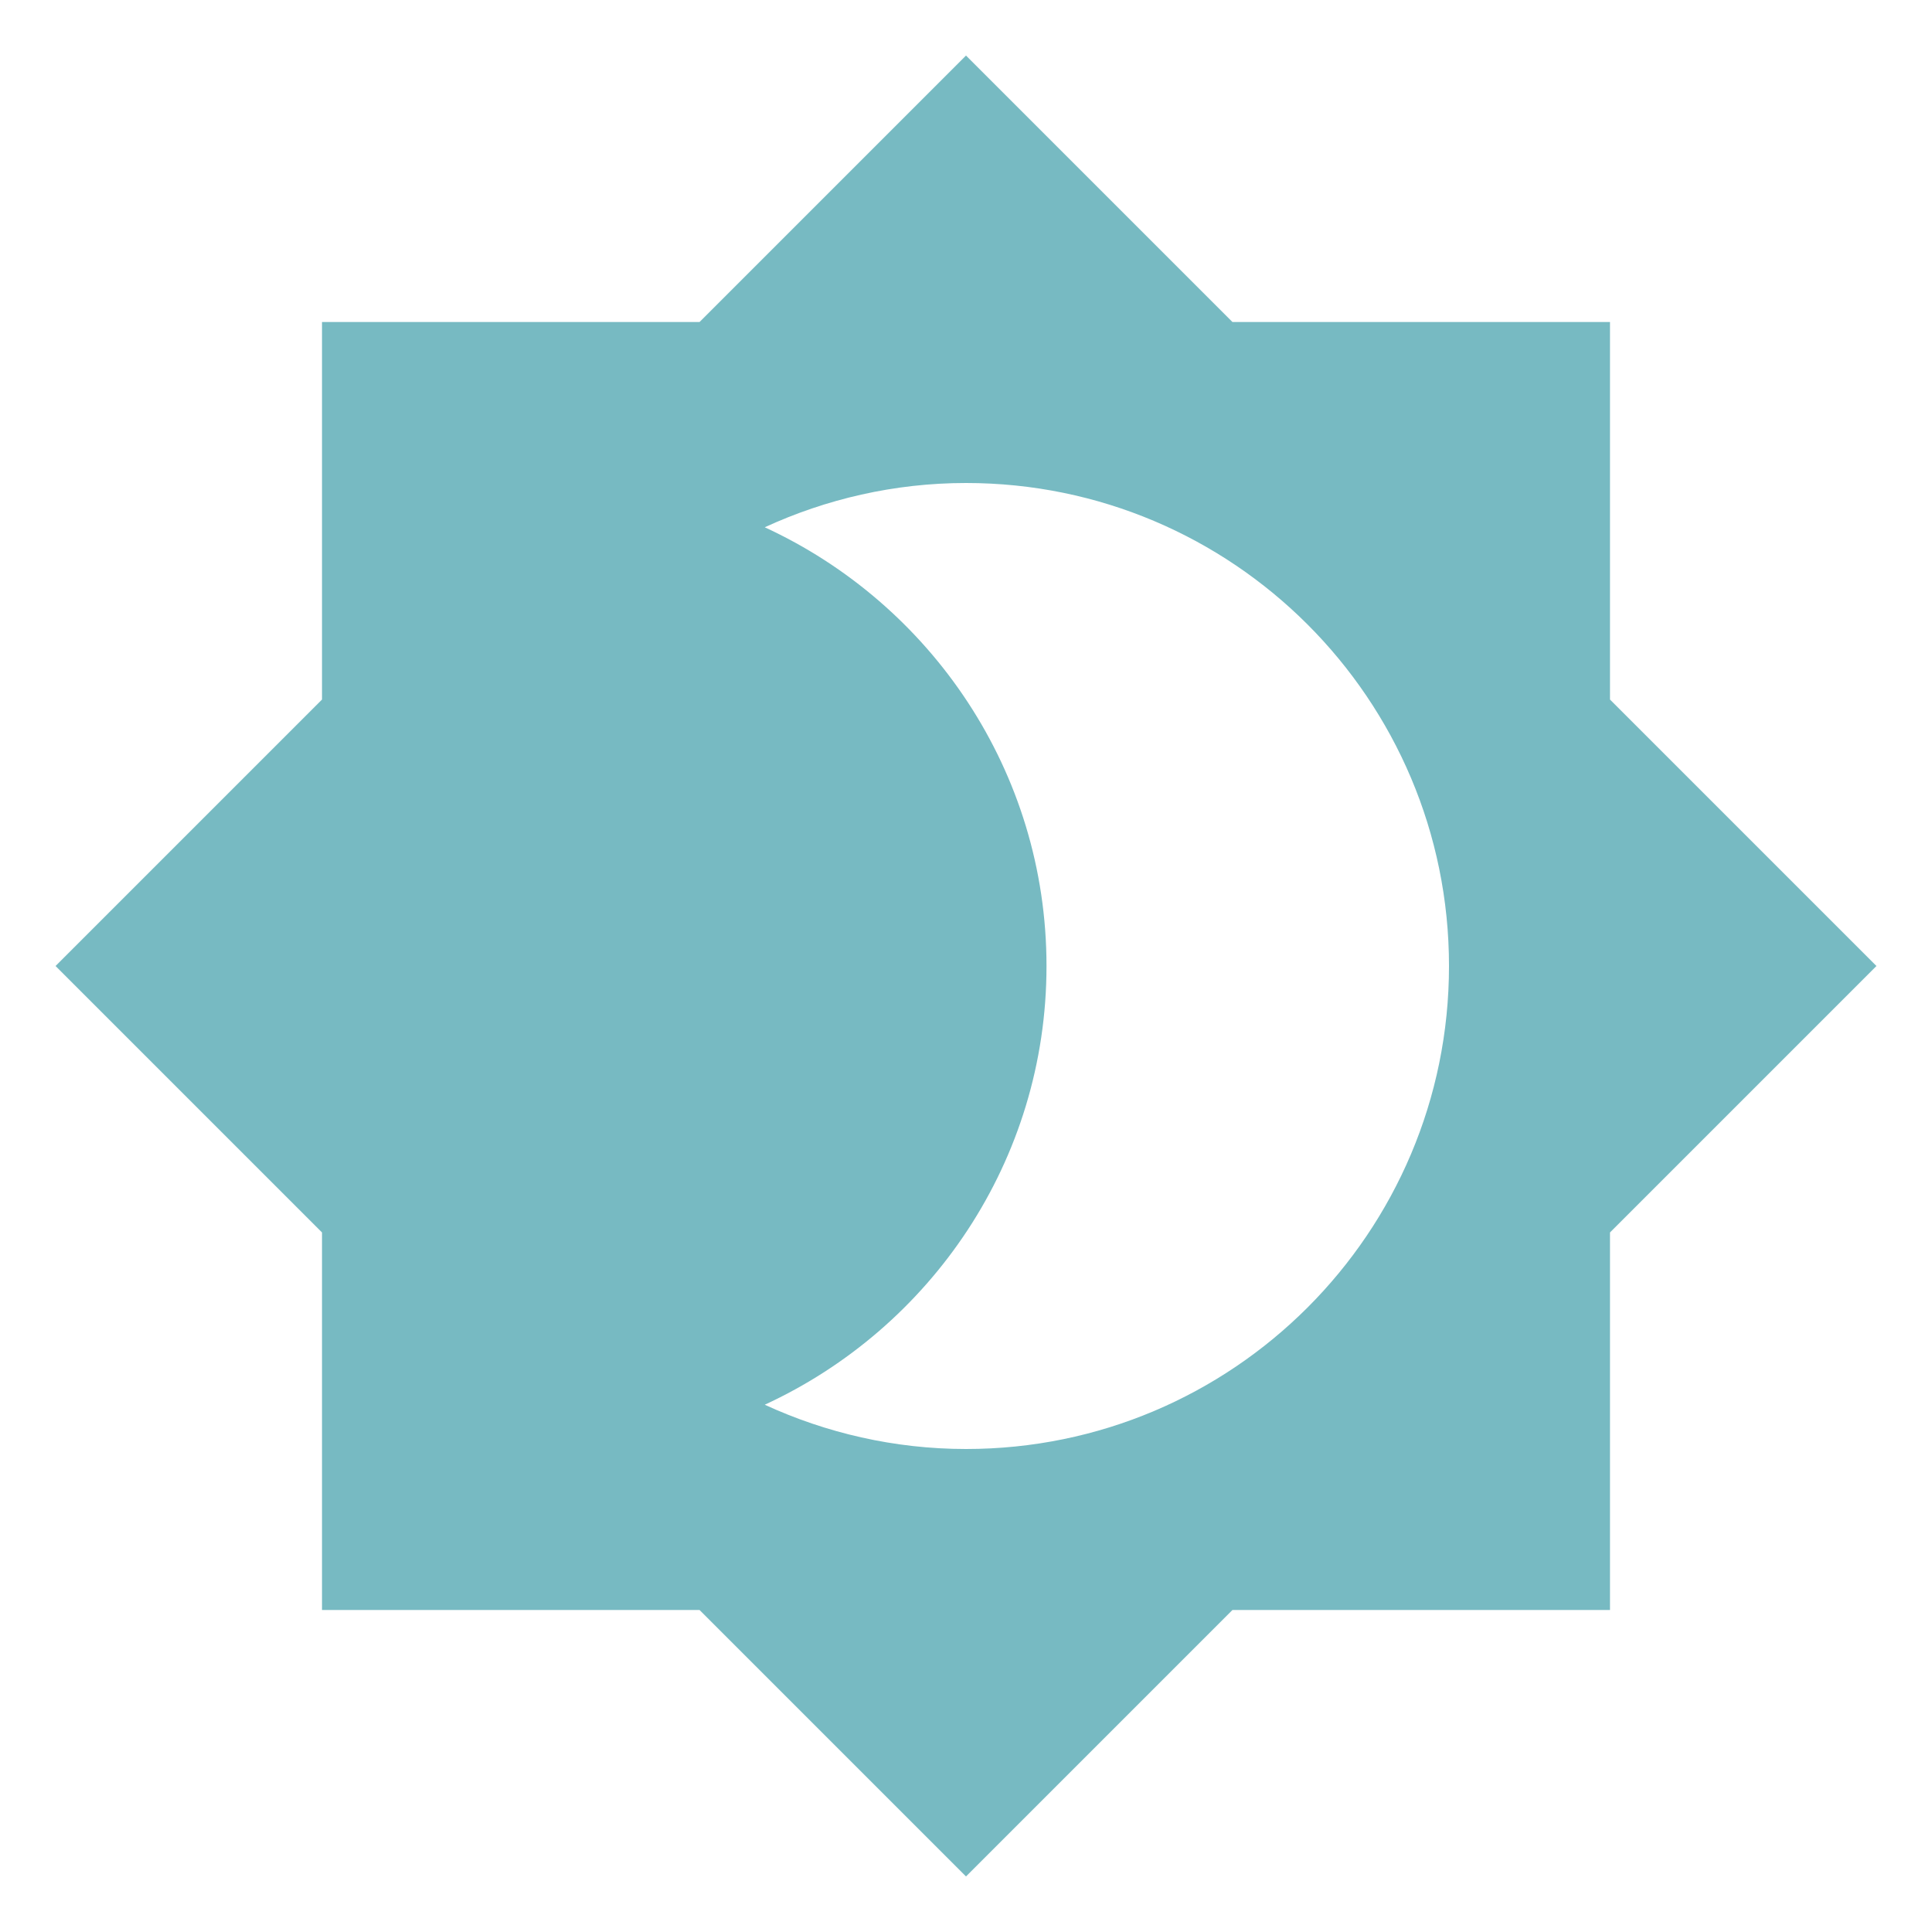
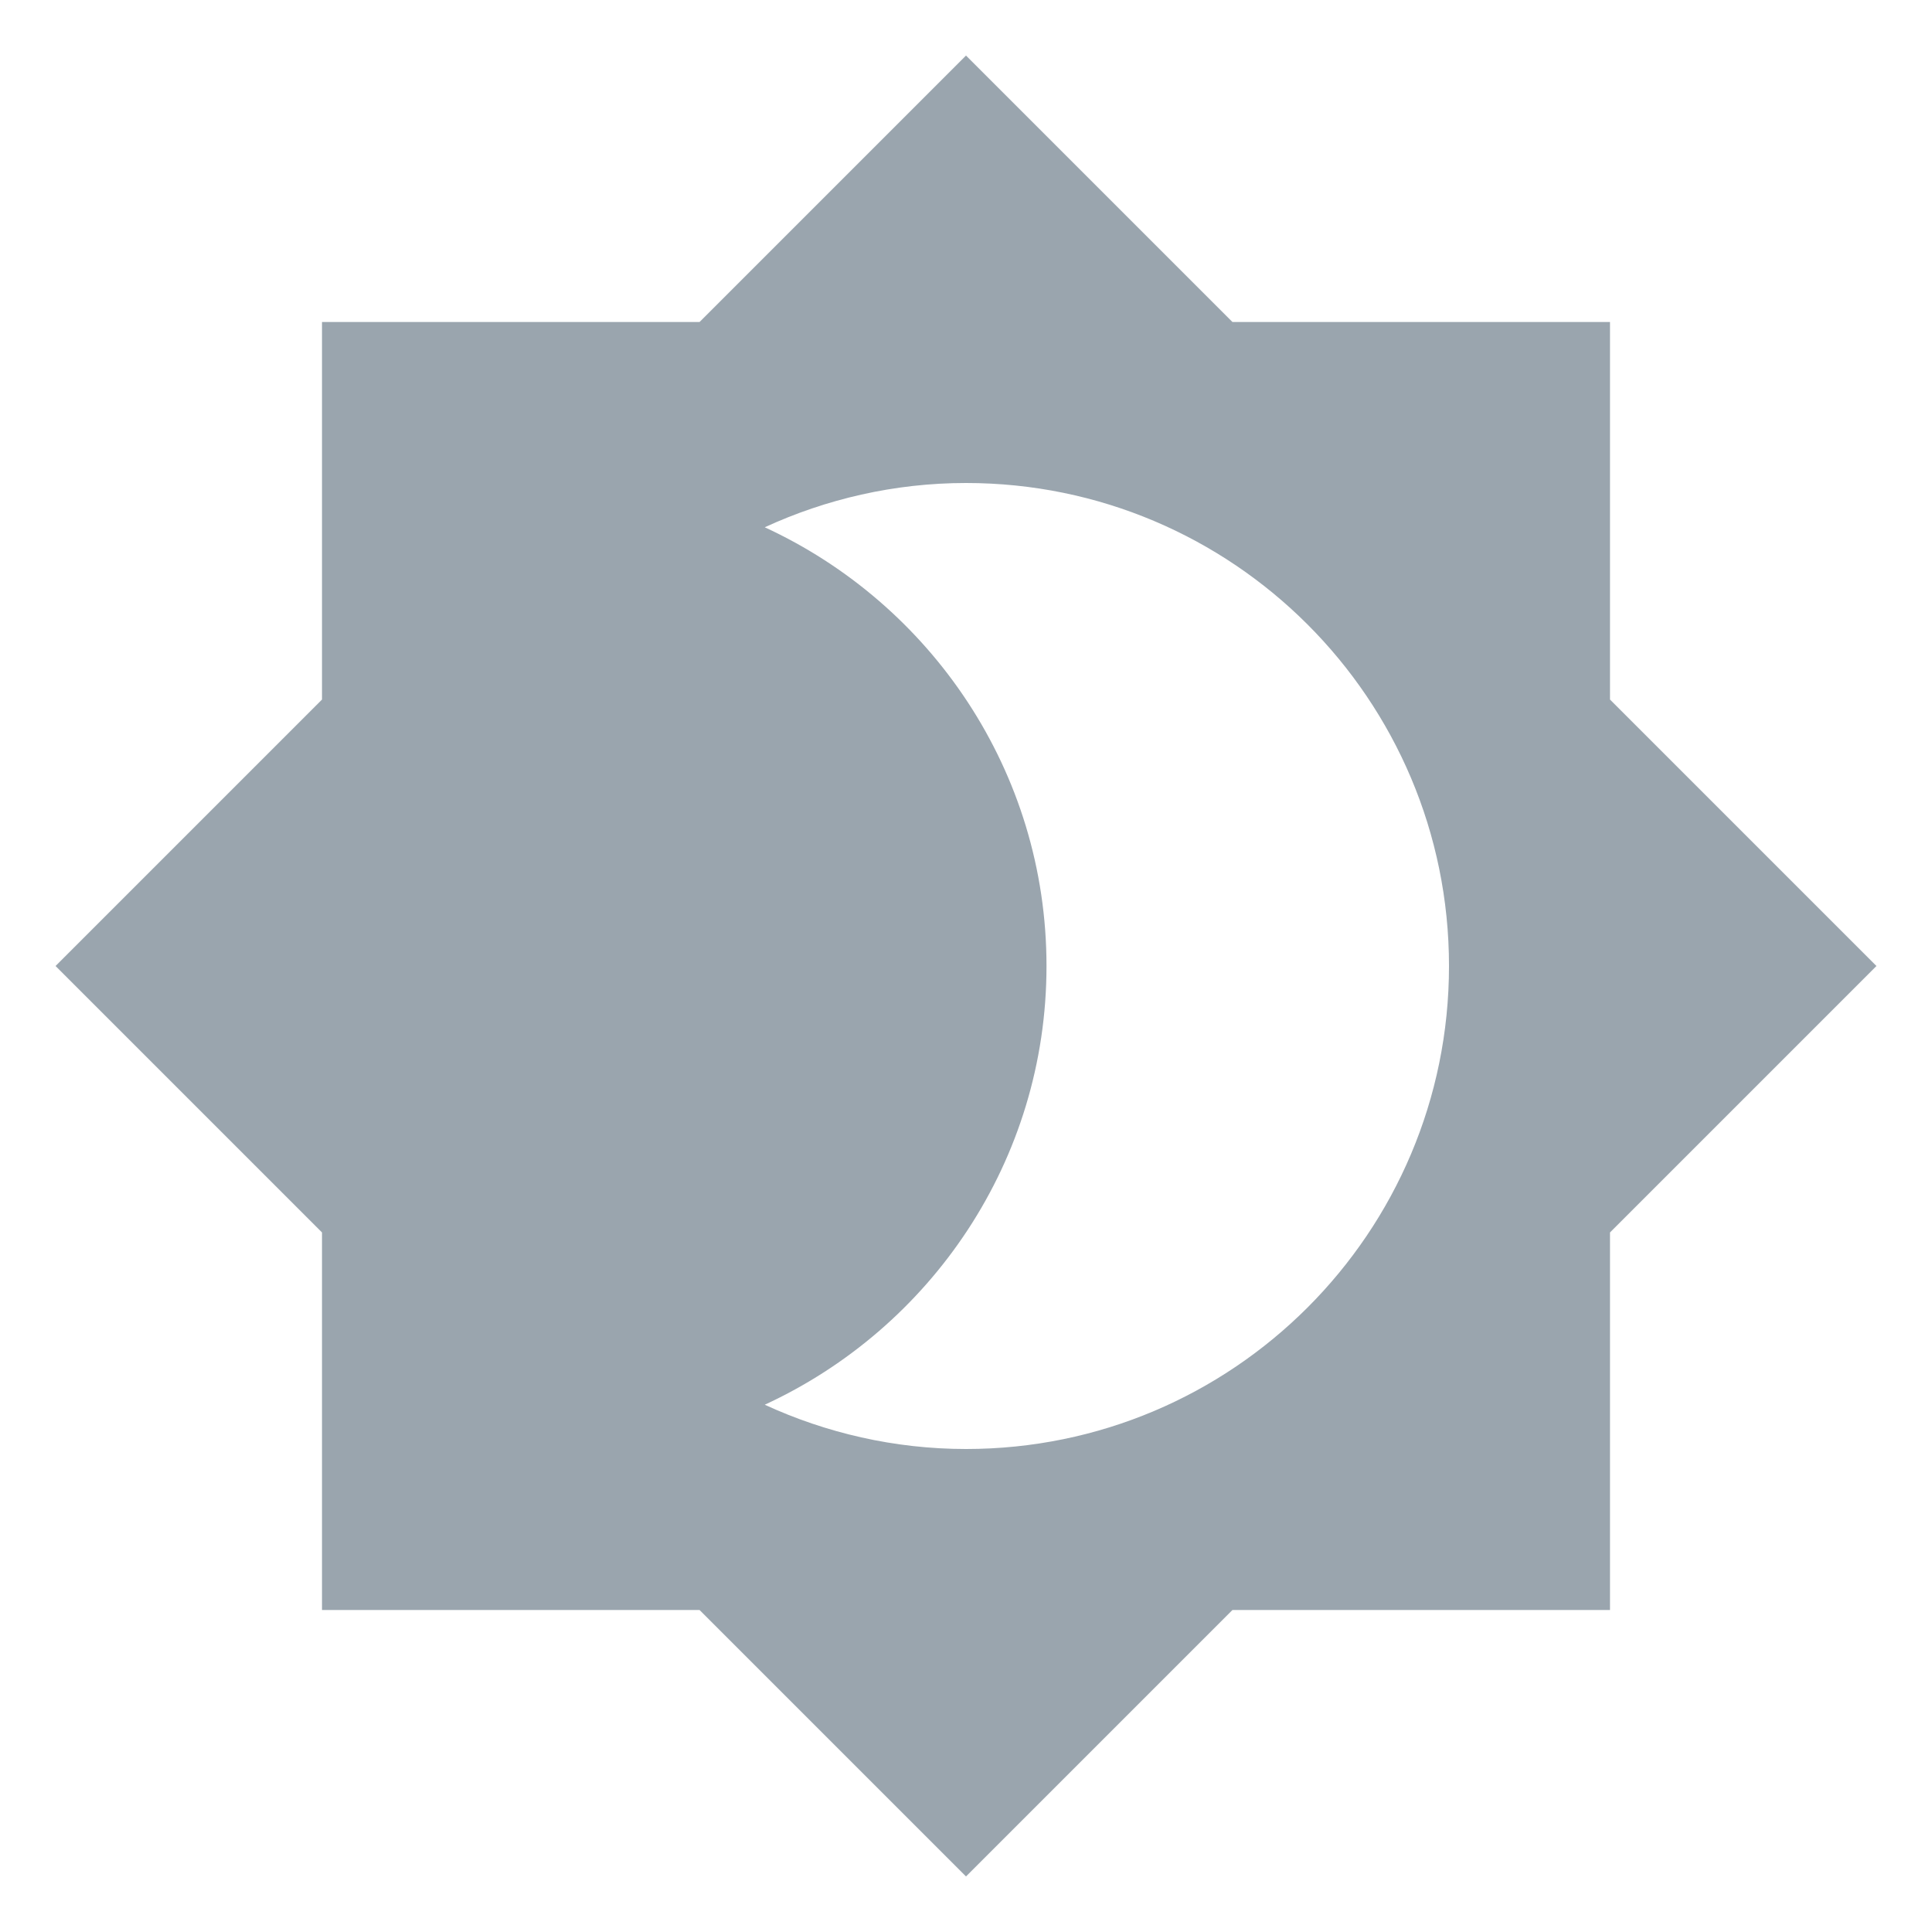
<svg xmlns="http://www.w3.org/2000/svg" viewBox="0 0 24 24">
-   <path d="M12,18C11.11,18 10.26,17.8 9.5,17.45C11.56,16.5 13,14.42 13,12C13,9.58 11.56,7.5 9.5,6.55C10.26,6.2 11.11,6 12,6A6,6 0 0,1 18,12A6,6 0 0,1 12,18M20,8.69V4H15.31L12,0.69L8.69,4H4V8.69L0.69,12L4,15.31V20H8.69L12,23.31L15.31,20H20V15.31L23.31,12L20,8.69Z" fill="#77BAC2" />
+   <path d="M12,18C11.11,18 10.26,17.8 9.5,17.45C11.56,16.5 13,14.42 13,12C13,9.58 11.56,7.5 9.5,6.55C10.26,6.2 11.11,6 12,6A6,6 0 0,1 18,12A6,6 0 0,1 12,18M20,8.69V4H15.31L12,0.69L8.69,4H4V8.69L0.69,12L4,15.31V20H8.69L12,23.31L15.31,20H20V15.31L23.31,12L20,8.69Z" fill="#9AA5AE" />
</svg>
